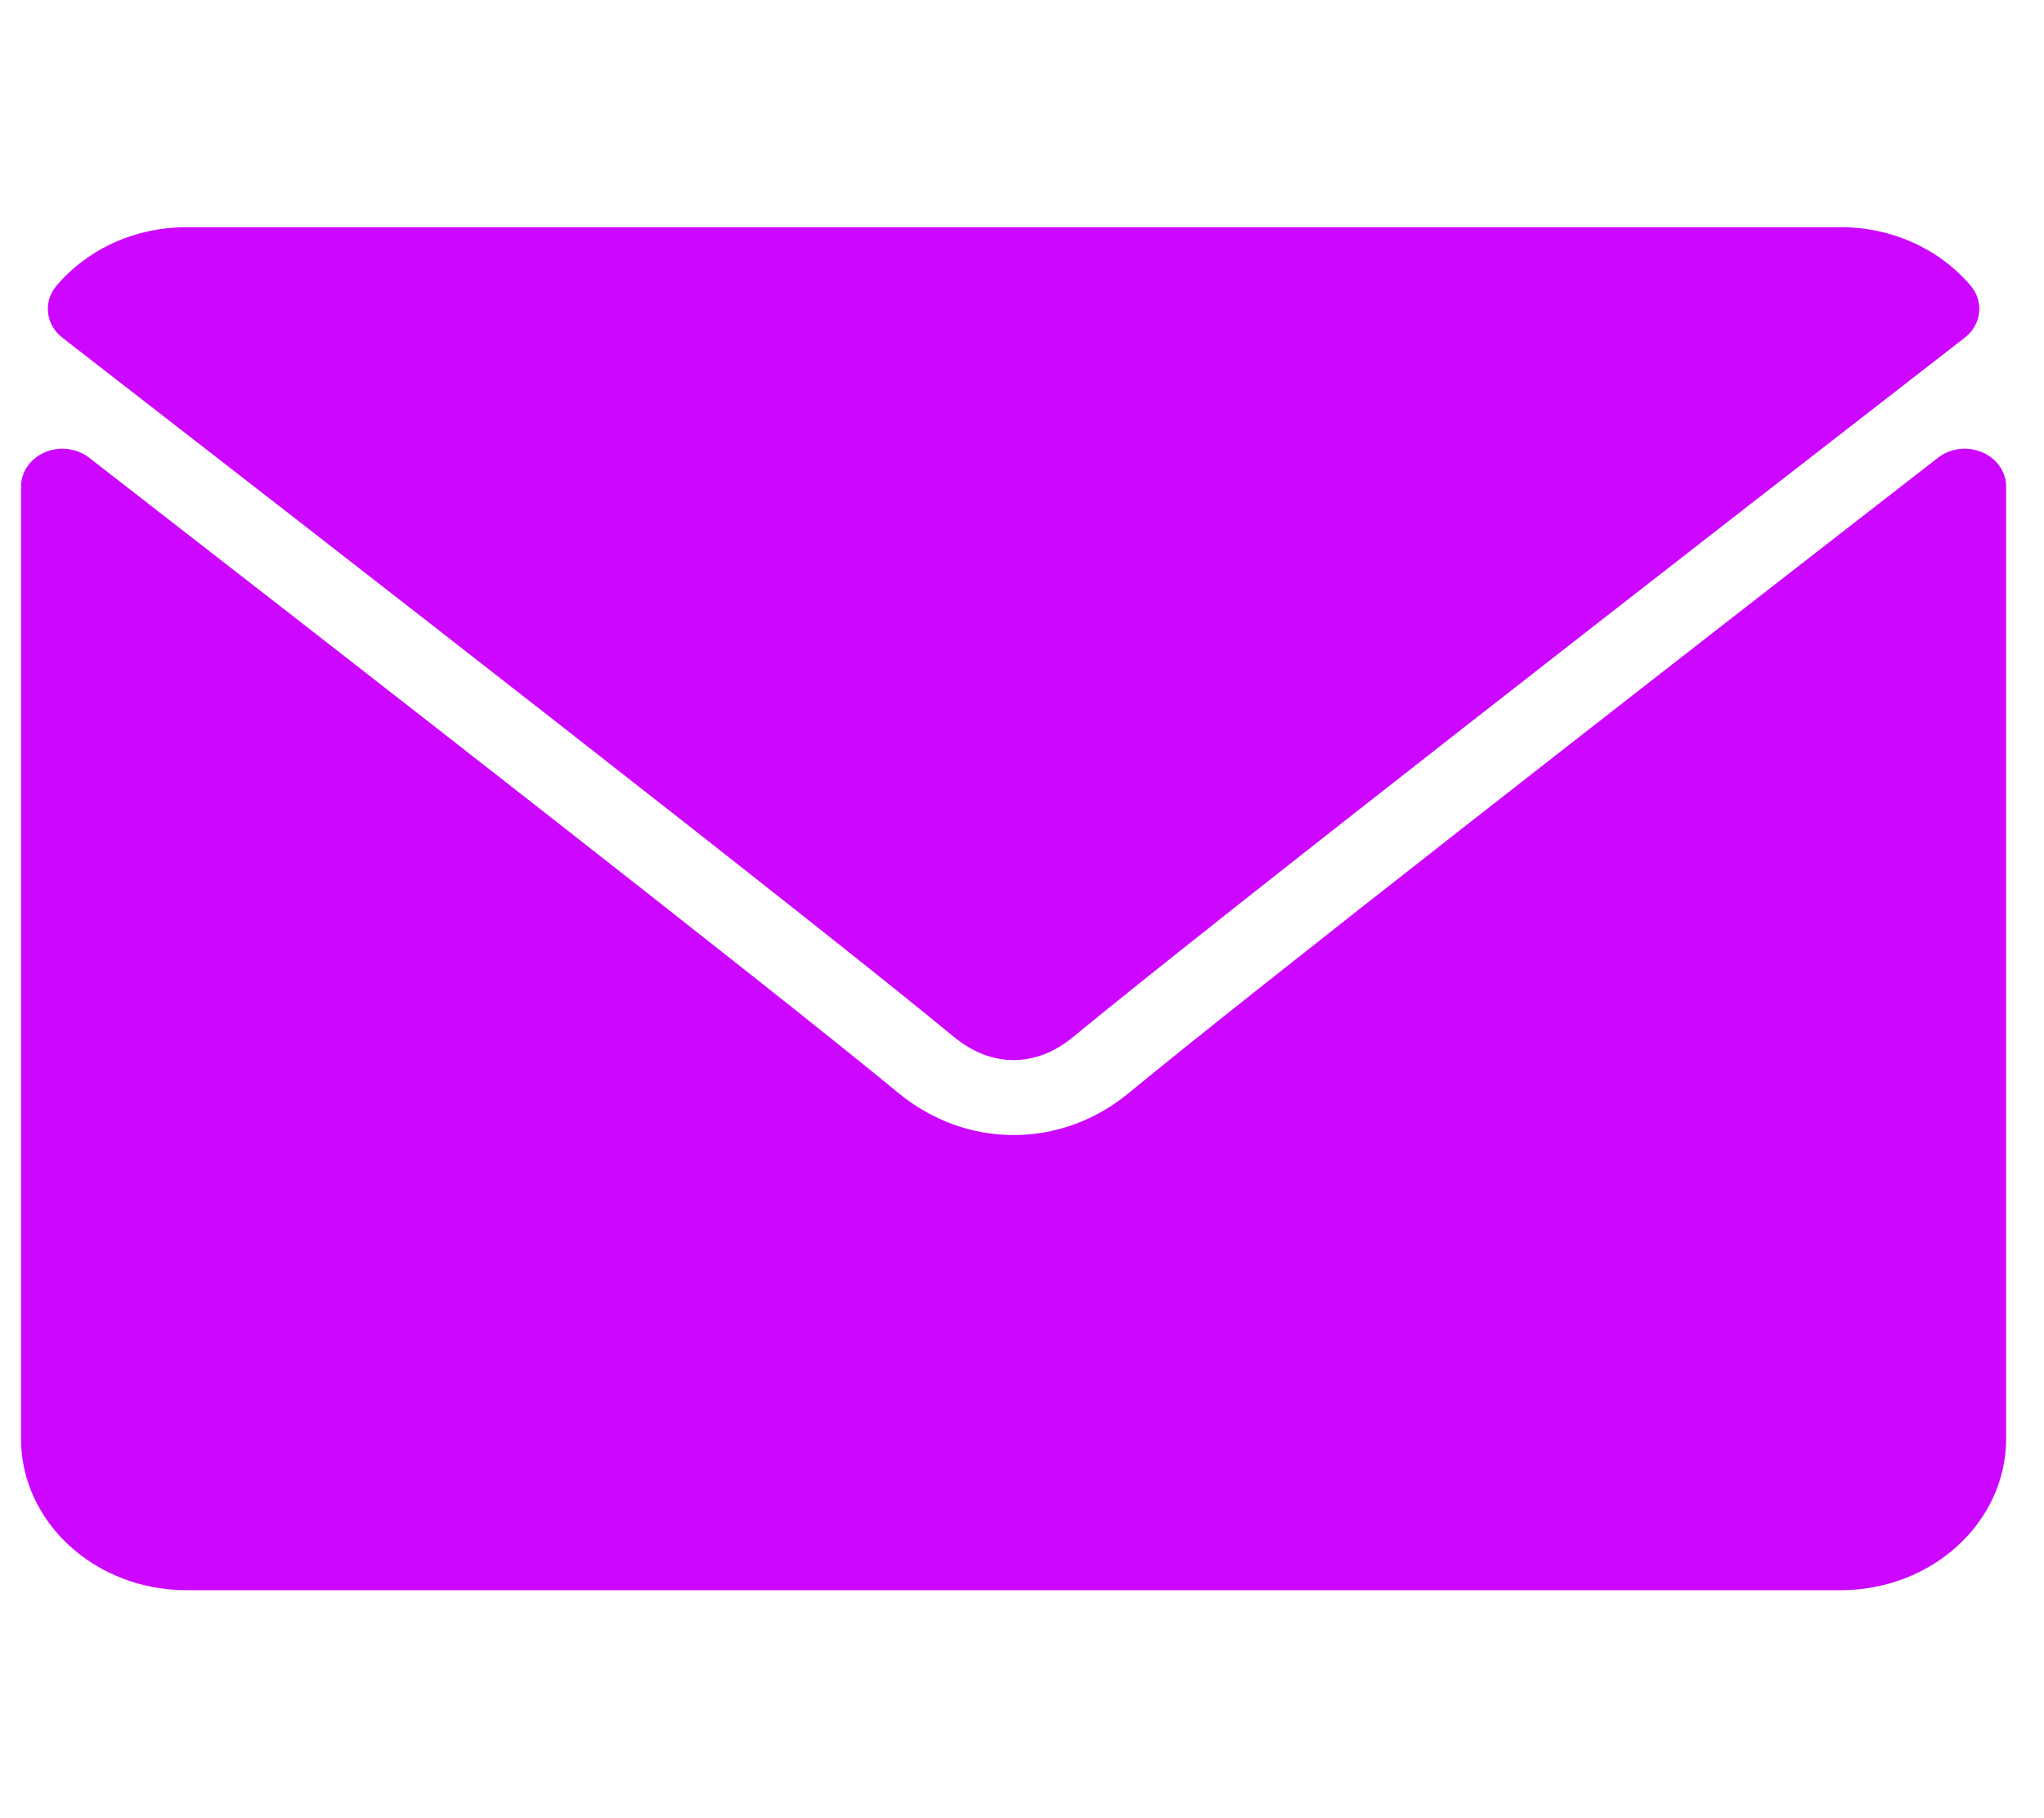
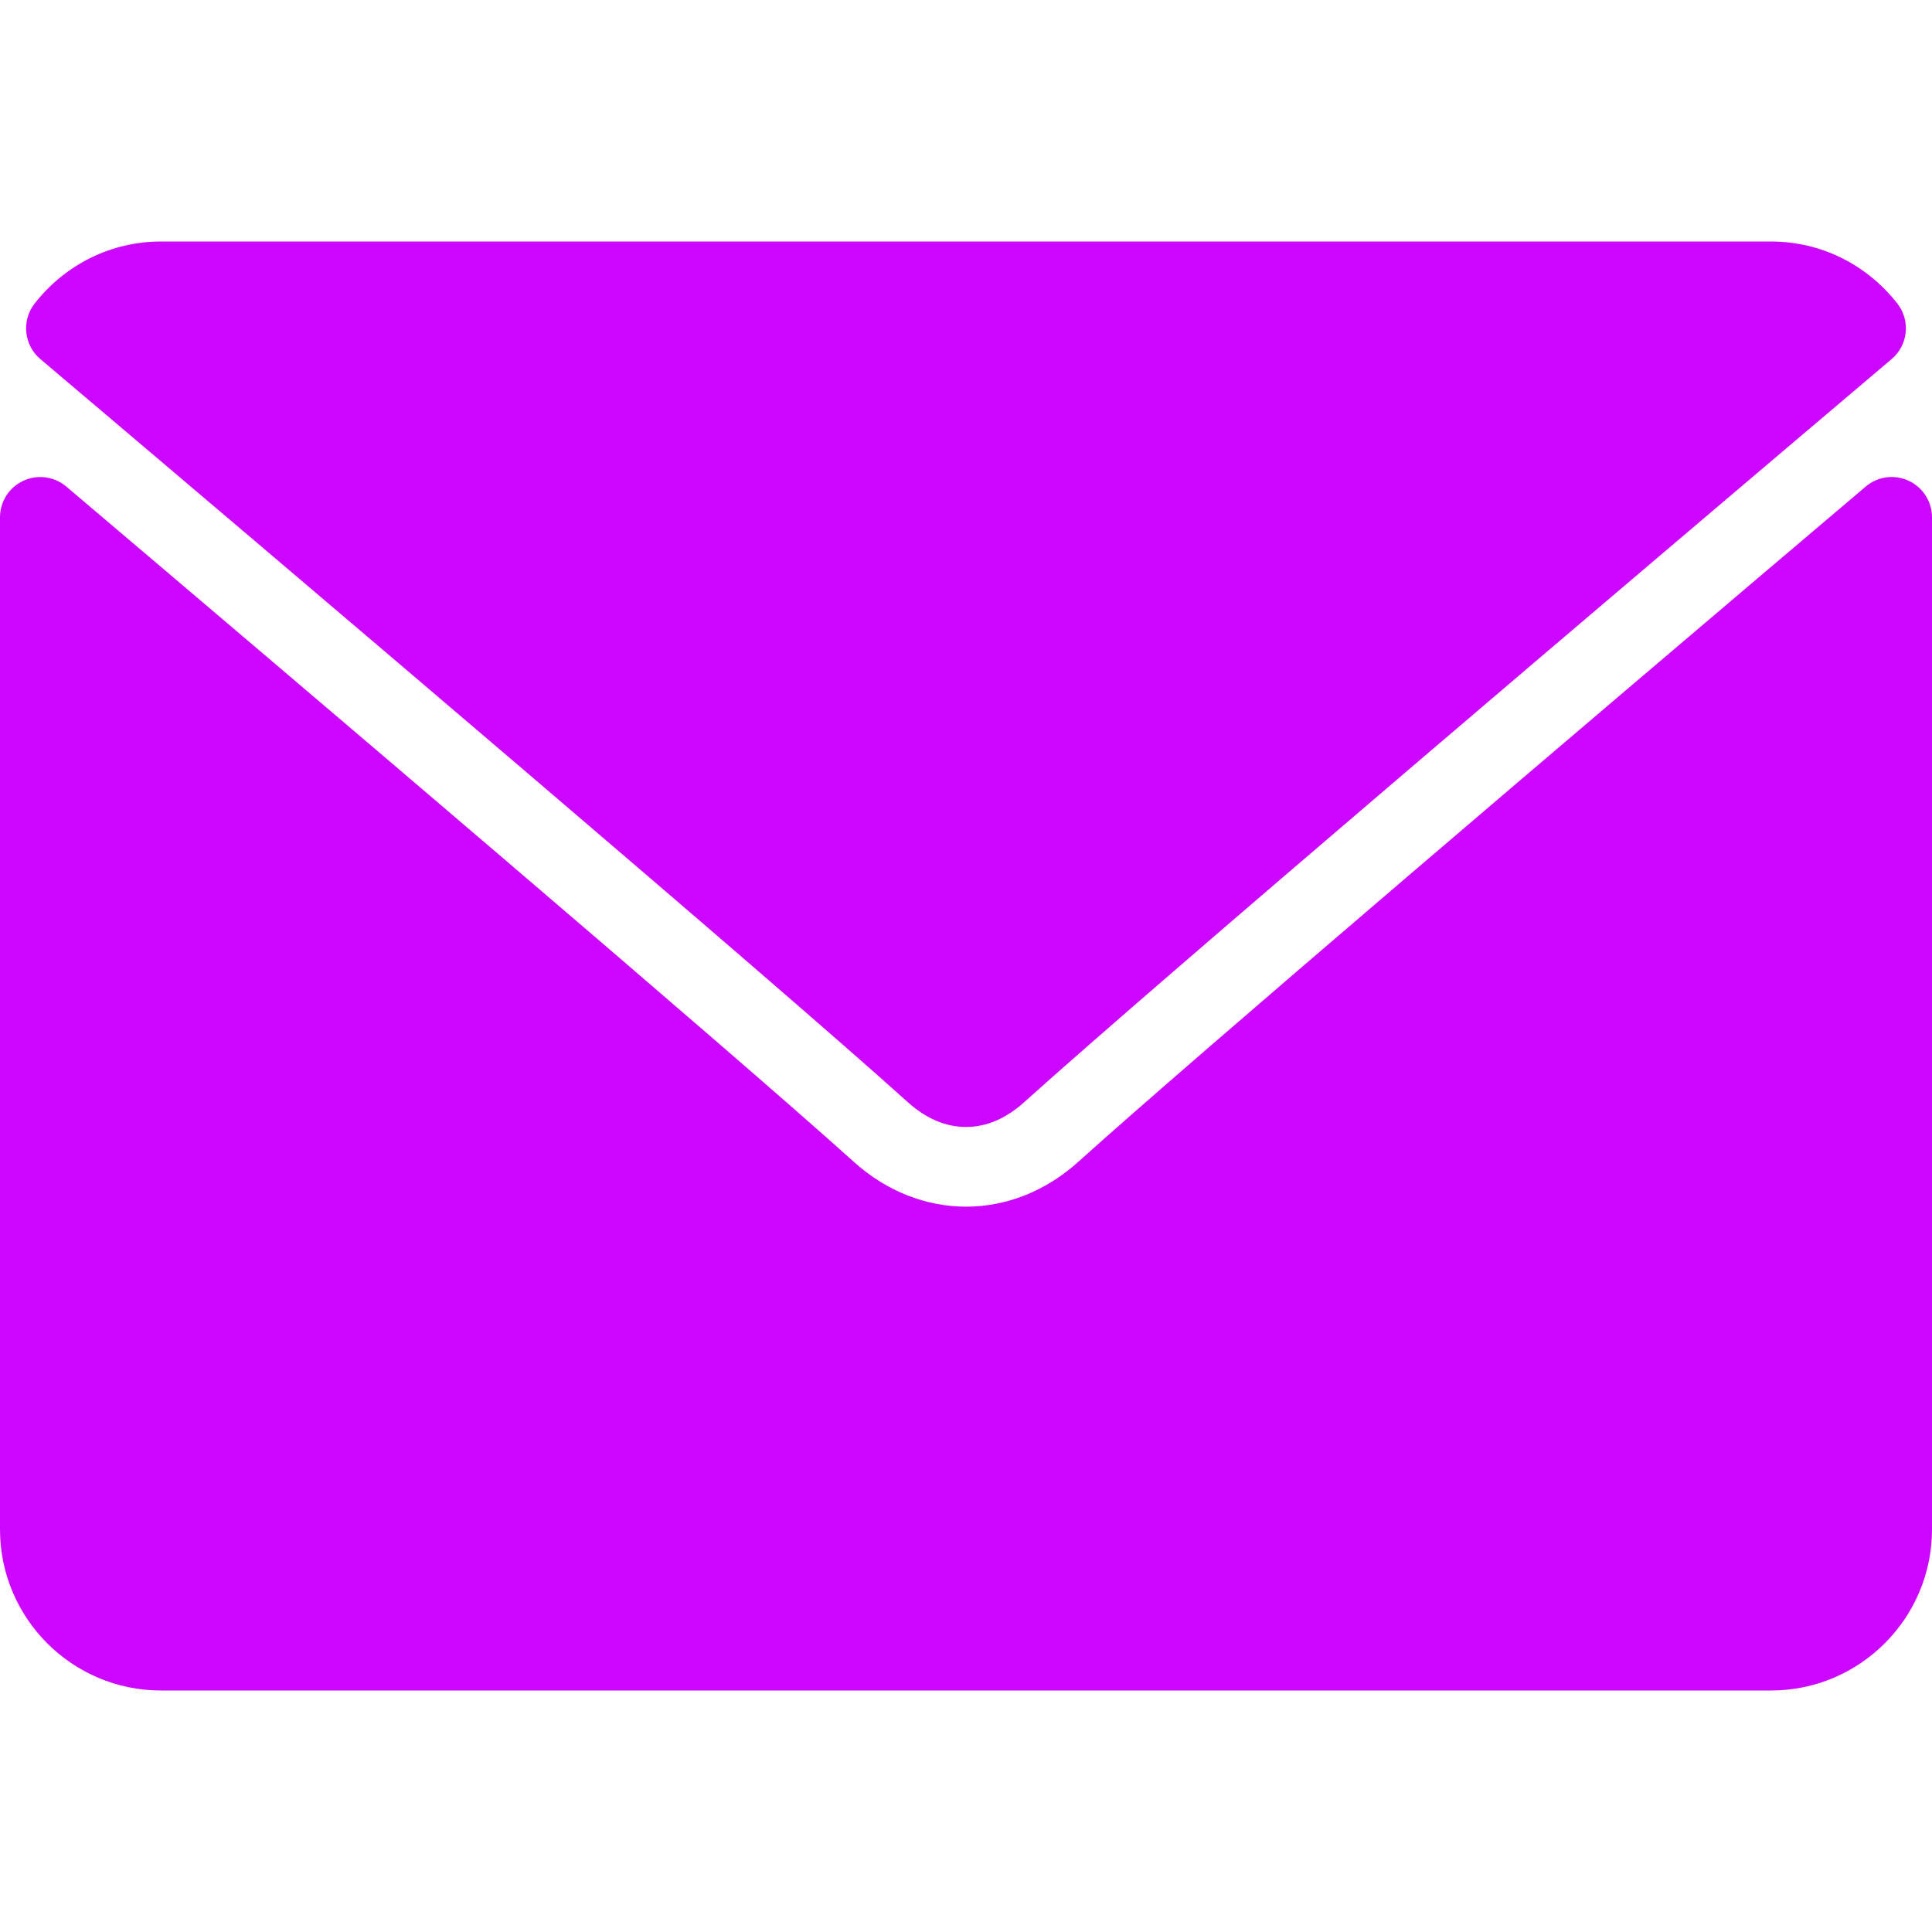
- <svg xmlns="http://www.w3.org/2000/svg" width="36" height="32" viewBox="0 0 36 32" fill="none">
-   <path d="M1.1 5.947C5.899 9.667 14.319 16.21 16.793 18.251C17.126 18.526 17.482 18.666 17.852 18.666C18.221 18.666 18.577 18.527 18.908 18.253C21.385 16.211 29.805 9.667 34.603 5.947C34.902 5.716 34.948 5.31 34.706 5.027C34.147 4.374 33.313 4 32.42 4H3.284C2.391 4 1.557 4.374 0.998 5.027C0.756 5.31 0.801 5.716 1.1 5.947Z" fill="#CD06FF" />
-   <path d="M34.911 7.963C34.653 7.853 34.349 7.891 34.134 8.059C28.813 12.188 22.021 17.48 19.884 19.243C18.685 20.234 17.02 20.234 15.818 19.241C13.54 17.363 5.914 11.429 1.57 8.059C1.353 7.891 1.049 7.854 0.793 7.963C0.535 8.072 0.37 8.308 0.37 8.568V25.333C0.37 26.804 1.677 28 3.284 28H32.42C34.027 28 35.333 26.804 35.333 25.333V8.568C35.333 8.308 35.168 8.072 34.911 7.963Z" fill="#CD06FF" />
+ <svg xmlns="http://www.w3.org/2000/svg" width="32" height="32" viewBox="0 0 32 32" fill="none">
+   <path d="M0.668 5.947C5.06 9.667 12.766 16.21 15.031 18.251C15.335 18.526 15.661 18.666 16 18.666C16.338 18.666 16.663 18.527 16.967 18.253C19.234 16.211 26.94 9.667 31.332 5.947C31.605 5.716 31.647 5.31 31.426 5.027C30.914 4.374 30.151 4 29.333 4H2.667C1.849 4 1.086 4.374 0.574 5.027C0.353 5.31 0.395 5.716 0.668 5.947Z" fill="#CD06FF" />
+   <path d="M31.613 7.963C31.377 7.853 31.099 7.891 30.902 8.059C26.032 12.188 19.816 17.48 17.86 19.243C16.762 20.234 15.239 20.234 14.139 19.241C12.054 17.363 5.074 11.429 1.098 8.059C0.9 7.891 0.621 7.854 0.387 7.963C0.151 8.072 0 8.308 0 8.568V25.333C0 26.804 1.196 28 2.667 28H29.333C30.804 28 32 26.804 32 25.333V8.568C32 8.308 31.849 8.072 31.613 7.963Z" fill="#CD06FF" />
</svg>
